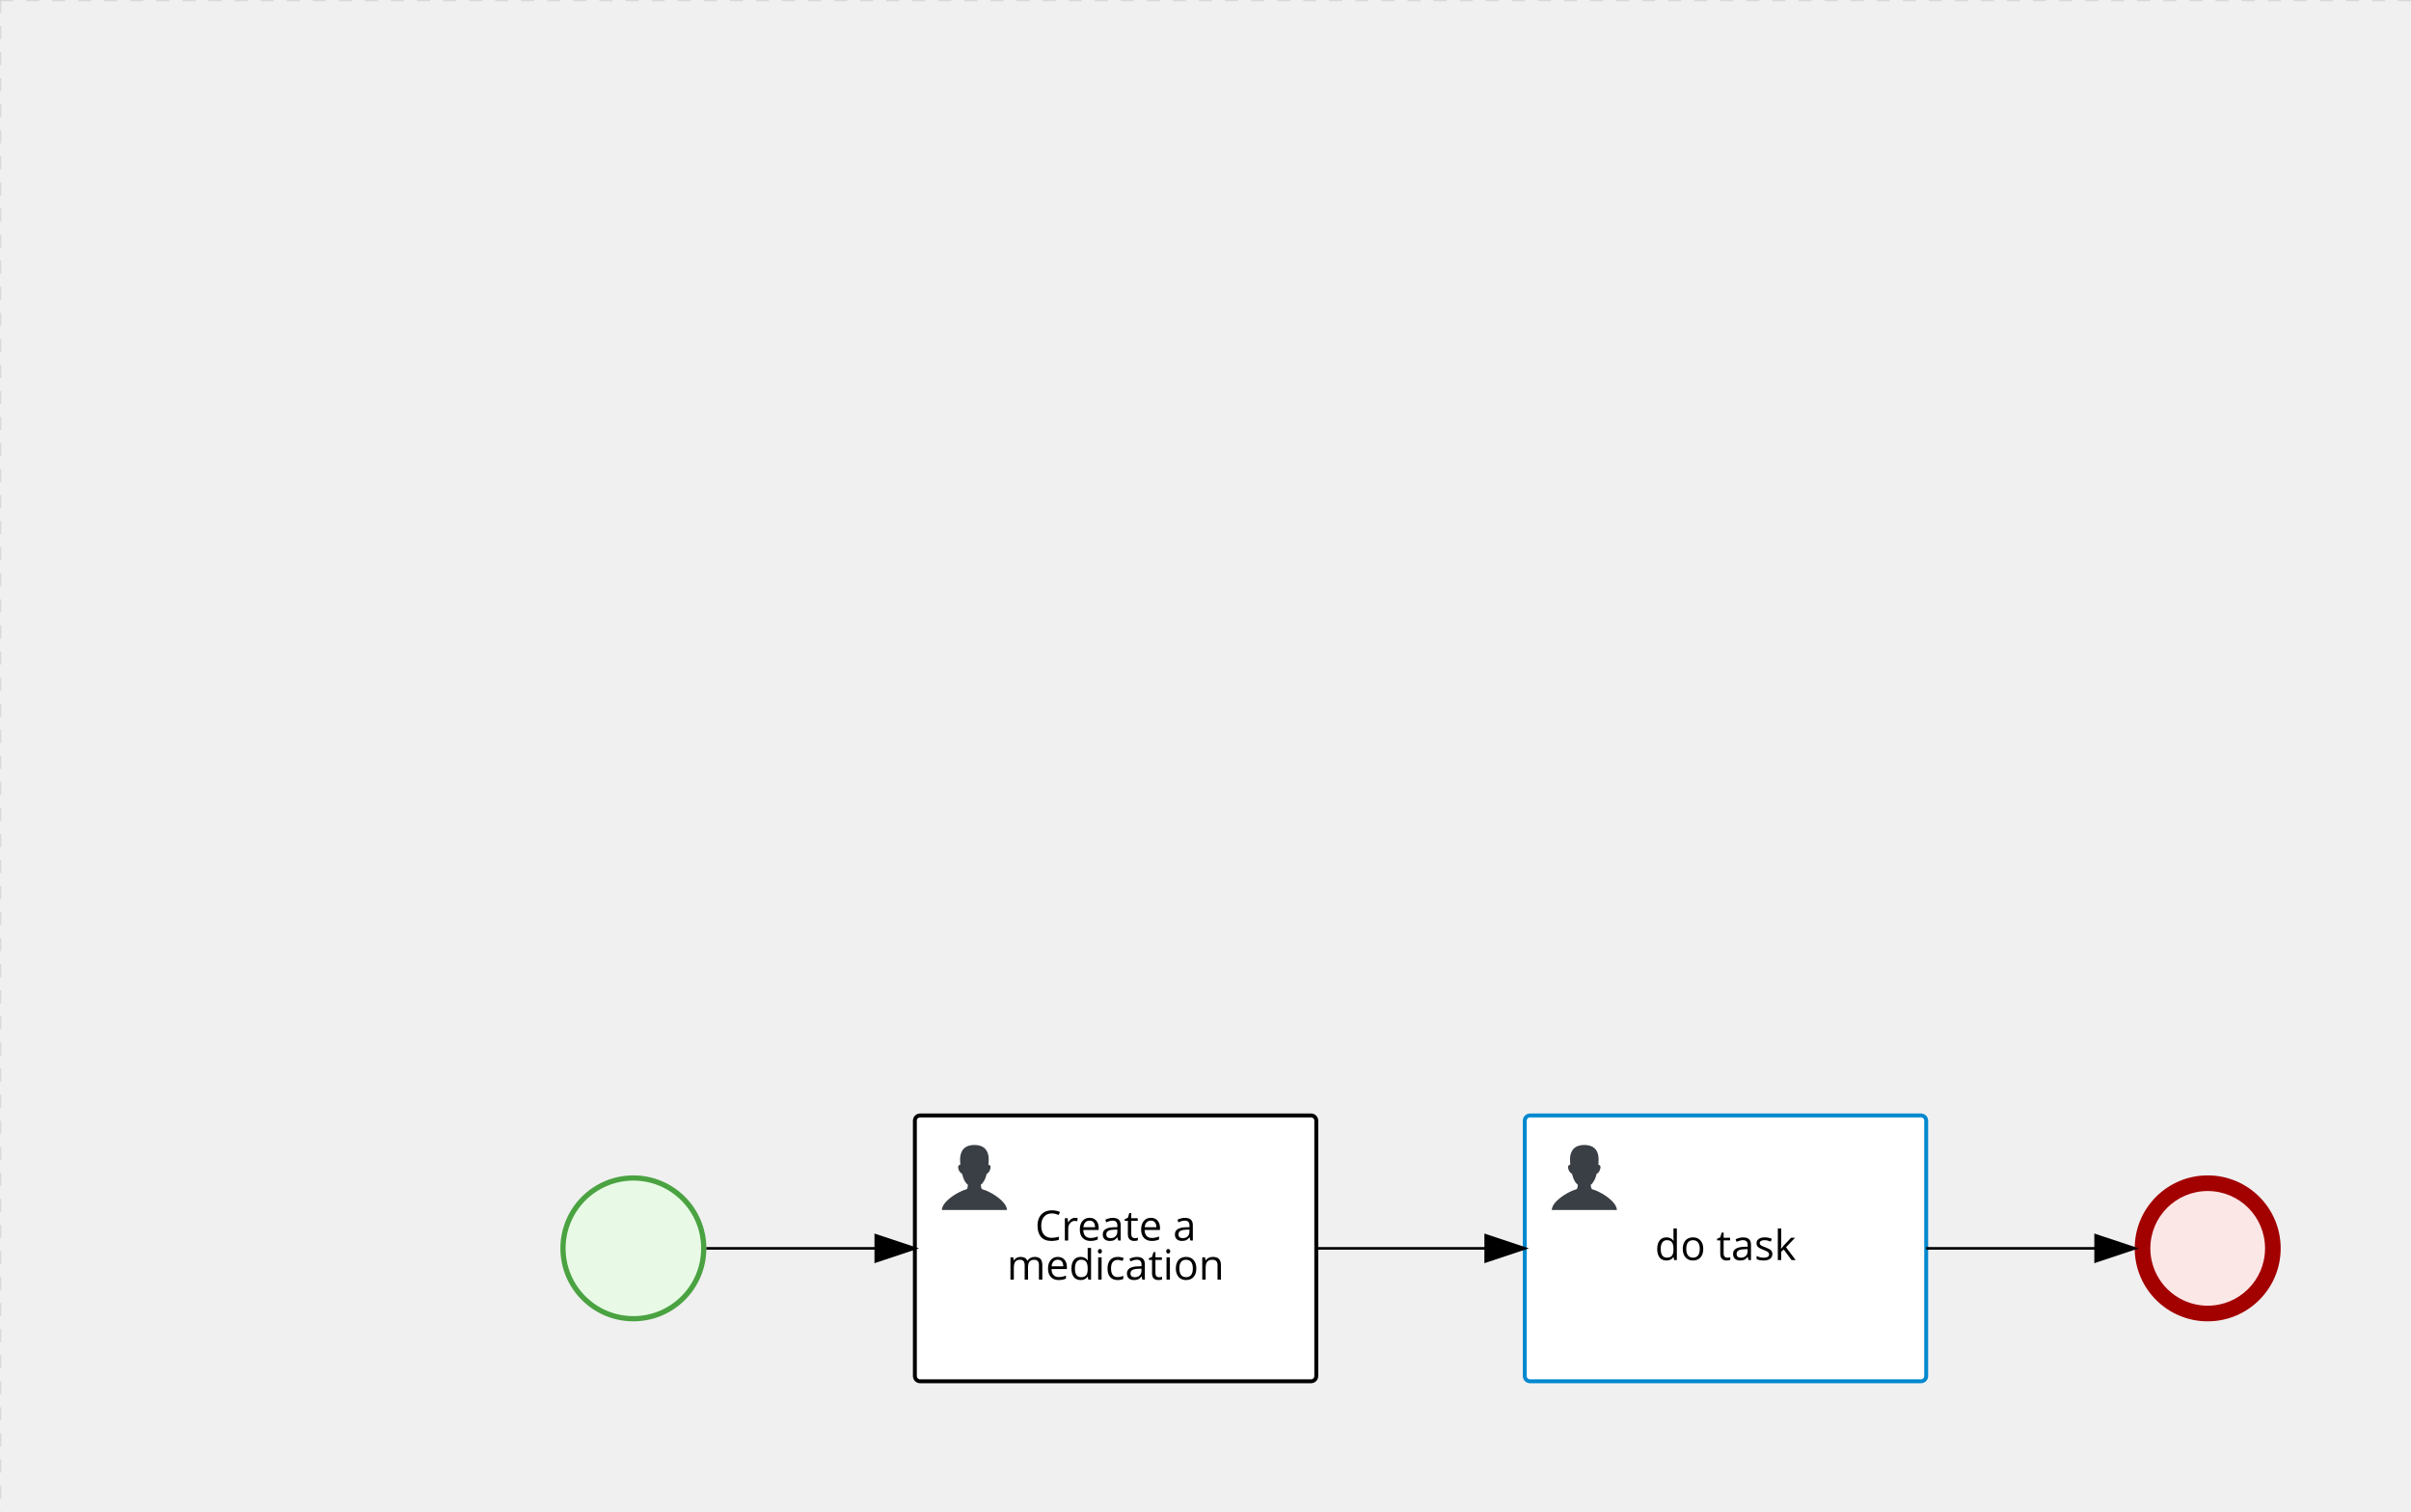
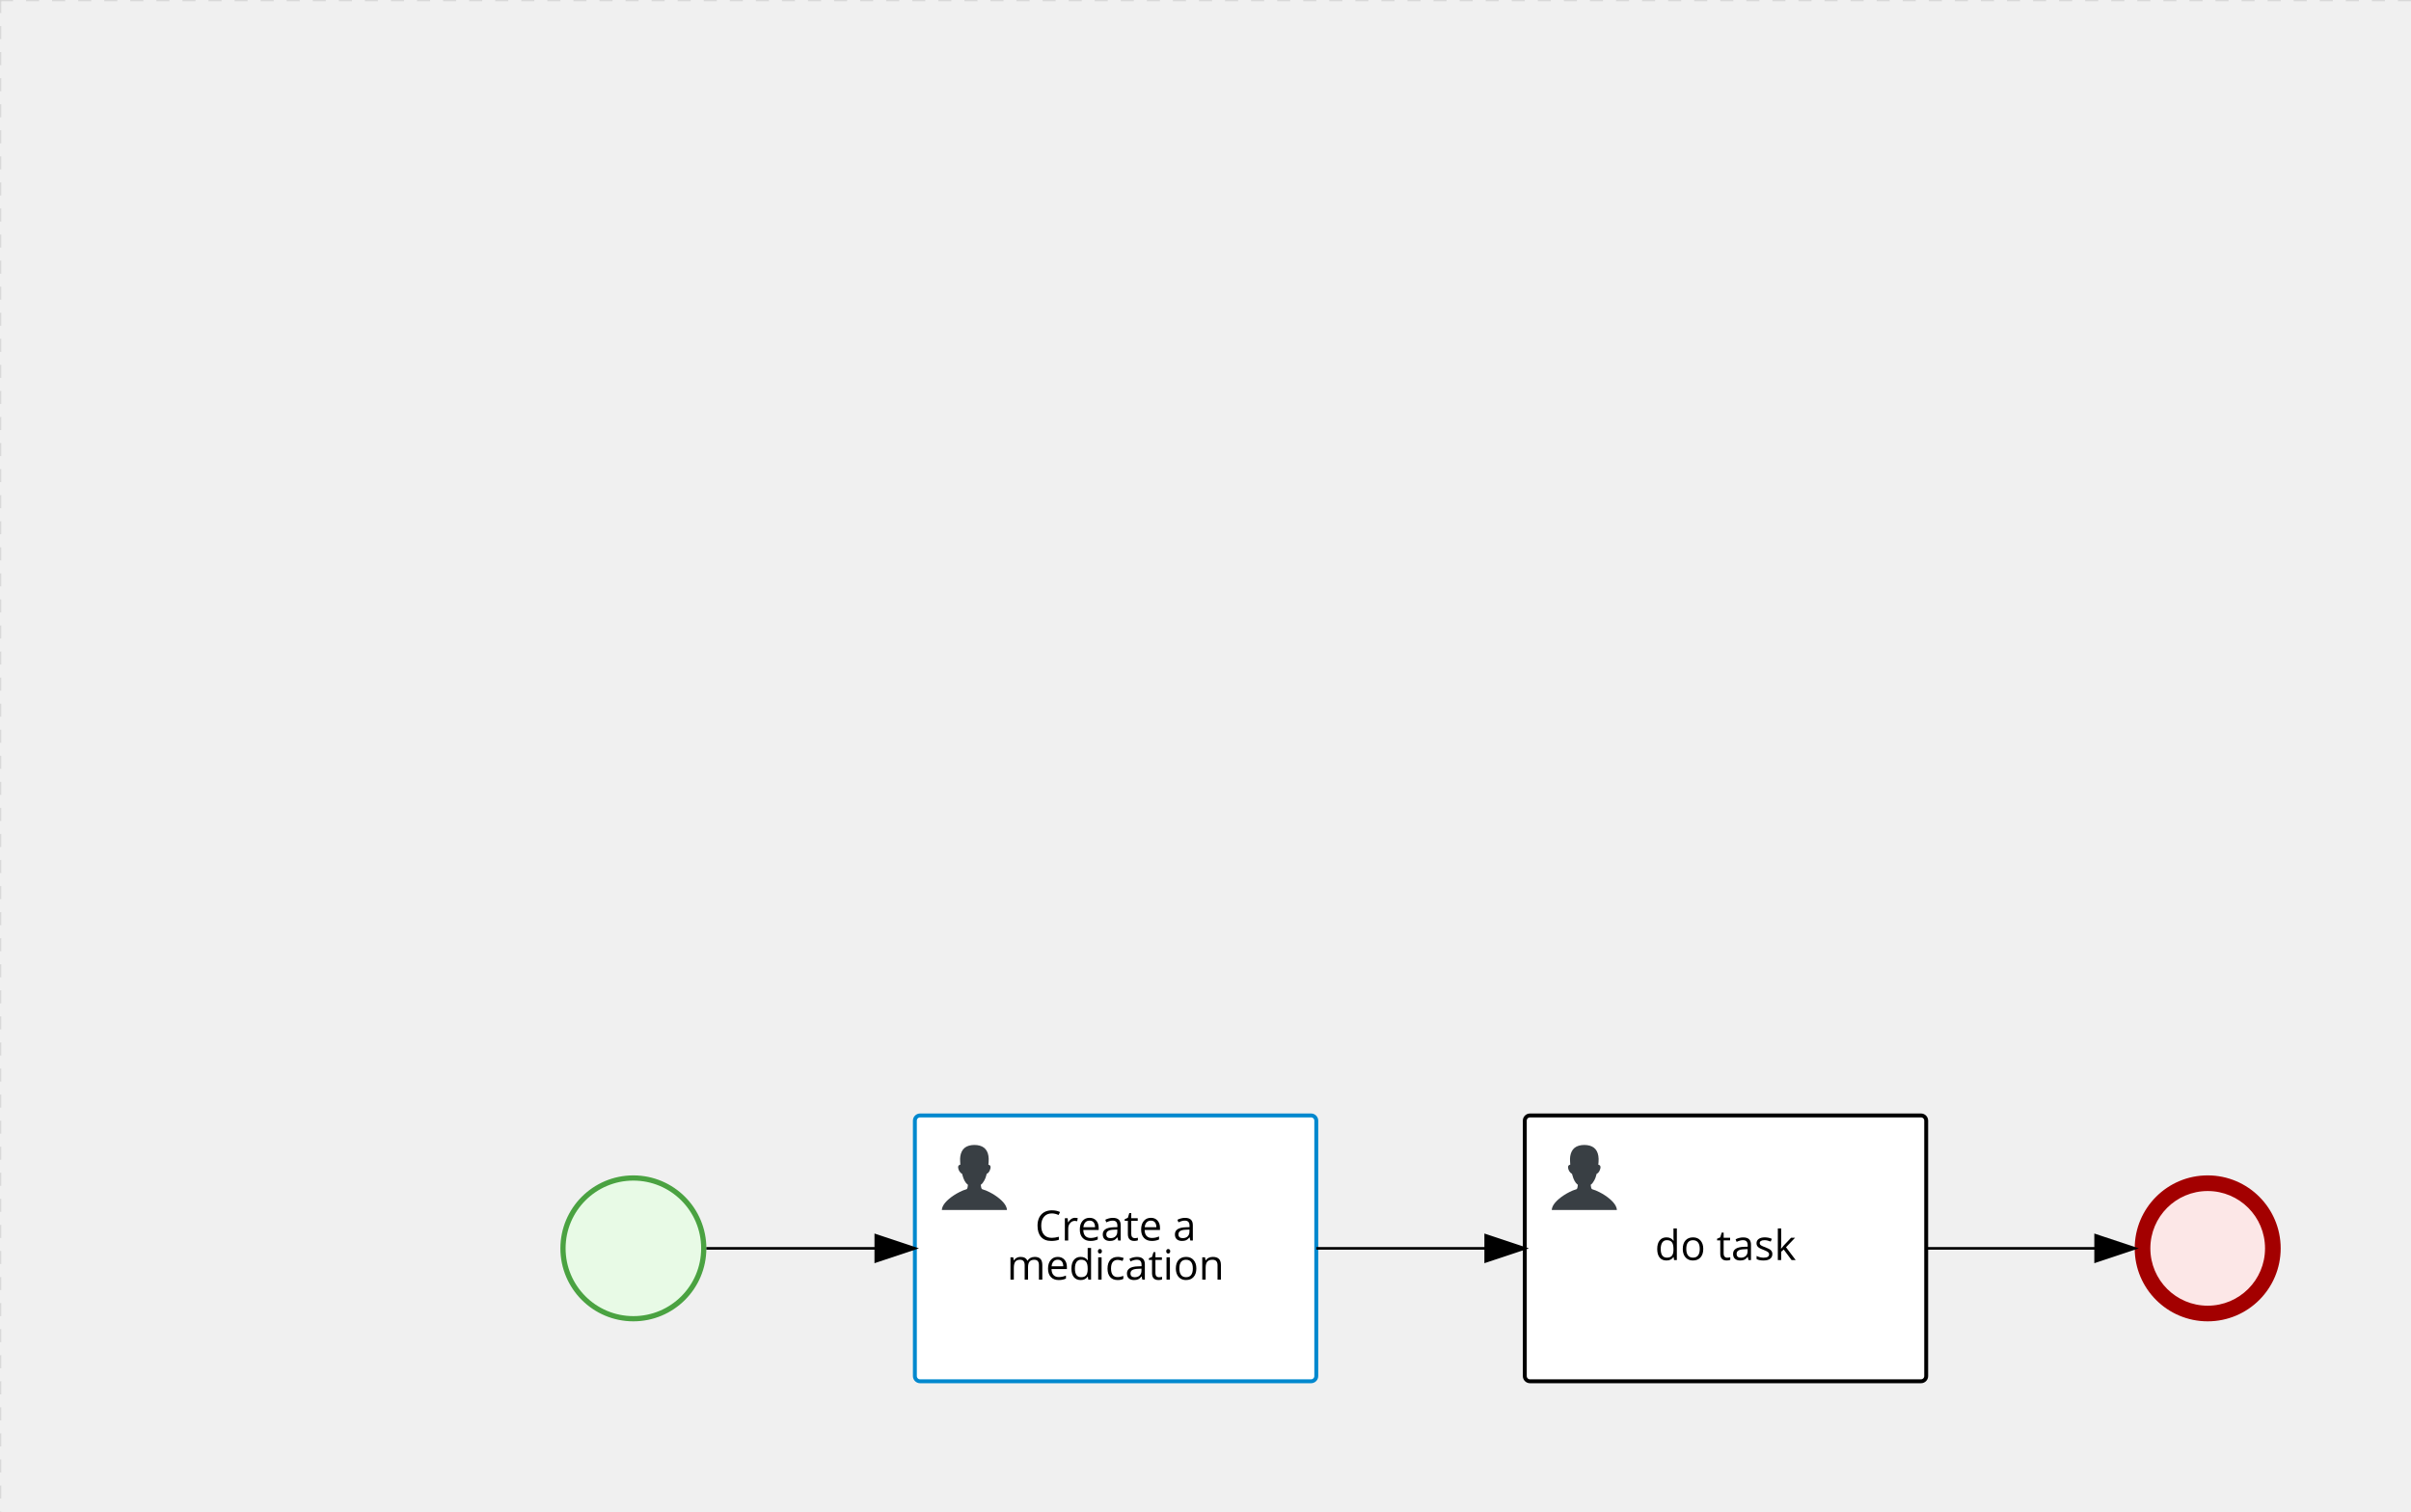
<svg xmlns="http://www.w3.org/2000/svg" version="1.1" width="925" height="580" viewBox="0 0 925 580">
  <defs />
  <g transform="matrix(1,0,0,1,0,0)">
    <g>
      <g>
        <g>
          <path fill="none" stroke="#d3d3d3" paint-order="fill stroke markers" d=" M 0 0 L 1200 0" stroke-miterlimit="10" stroke-opacity="0.8" stroke-dasharray="5" />
        </g>
        <g>
          <path fill="none" stroke="#d3d3d3" paint-order="fill stroke markers" d=" M 0 0 L 0 800" stroke-miterlimit="10" stroke-opacity="0.8" stroke-dasharray="5" />
+         </g>
+       </g>
+       <g id="_CE3ED11A-201F-407A-B889-1263FF5037B1" bpmn2nodeid="_CE3ED11A-201F-407A-B889-1263FF5037B1" transform="matrix(1,0,0,1,585,428)">
+         <g>
+           <path fill="none" stroke="none" />
+         </g>
+         <g transform="matrix(1,0,0,1,0,0)">
+           <path fill="#ffffff" stroke="none" id="_CE3ED11A-201F-407A-B889-1263FF5037B1?shapeType=BACKGROUND" paint-order="stroke fill markers" d=" M 2 0 L 152 0 L 152 0 A 2 2 0 0 1 154 2 L 154 100 L 154 100 A 2 2 0 0 1 152 102 L 2 102 L 2 102 A 2 2 0 0 1 0 100 L 0 2 L 0 2 A 2 2 0 0 1 2 0 Z" />
+         </g>
+         <g transform="matrix(1,0,0,1,0,0)">
+           <path fill="none" stroke="rgb(0,0,0)" id="_CE3ED11A-201F-407A-B889-1263FF5037B1?shapeType=BORDER&amp;renderType=STROKE" paint-order="fill stroke markers" d=" M 2 0 L 152 0 L 152 0 A 2 2 0 0 1 154 2 L 154 100 L 154 100 A 2 2 0 0 1 152 102 L 2 102 L 2 102 A 2 2 0 0 1 0 100 L 0 2 L 0 2 A 2 2 0 0 1 2 0 Z" stroke-miterlimit="10" stroke-width="1.5" stroke-dasharray="" />
+         </g>
+         <g>
+           <g transform="matrix(0.06,0,0,0.06,9.4,9.4)">
+             <g transform="matrix(1,0,0,1,0,0)">
+               <path fill="#393f44" stroke="none" id="_CE3ED11A-201F-407A-B889-1263FF5037B1_task__shBX__KZA5" paint-order="stroke fill markers" d=" M 0 0 M 16 445.21 C 16 440.869 18.784 431.129 22.001 424.217 C 35.768 394.64 77.283 359.28 129 333.084 C 144.516 325.224 157.347 319.964 167.807 317.174 C 171.932 316.074 175.729 314.414 176.525 313.363 C 178.894 310.234 180.914 302.908 181.727 294.5 L 182.5 286.5 L 178.507 283.455 C 166.303 274.146 154.284 251.678 148.04 226.5 C 145.611 216.707 145.056 215.462 142.984 215.158 C 141.703 214.97 138.083 212.243 134.939 209.099 C 123.233 197.393 116.891 177.376 121.44 166.49 C 123.002 162.751 128.155 159.01 131.75 159.004 C 134.448 159 134.471 158.603 132.914 138.788 C 130.927 113.496 134.279 92.265 143.132 74.076 C 152.232 55.38 167.569 42.882 189.049 36.66 C 210.203 30.532 237.797 30.532 258.951 36.66 C 300.042 48.563 318.958 83.806 314.955 141 C 314.32 150.075 313.624 157.788 313.409 158.14 C 313.194 158.493 314.575 159.073 316.479 159.43 C 328.929 161.766 330.986 177.018 321.496 196.621 C 316.903 206.109 309.357 214.508 304.817 215.185 C 303.023 215.453 302.293 217.146 299.943 226.5 C 296.659 239.567 294.474 245.305 287.948 257.995 C 282.491 268.606 273.035 281.109 268.108 284.229 L 264.871 286.278 L 265.518 292.889 C 266.345 301.33 268.639 309.871 270.877 312.837 C 272.067 314.415 275.002 315.79 280.063 317.139 C 291.069 320.075 303.617 325.274 321 334.102 C 369.815 358.891 410.848 393.758 425.032 422.5 C 429.07 430.682 432 440.232 432 445.21 L 432 448 L 224 448 L 16 448 L 16 445.21 Z" />
+             </g>
+           </g>
+         </g>
+         <g transform="matrix(1,0,0,1,4.04,13.68)">
+           <g transform="matrix(0.04,0,0,0.04,63.36,69.12)">
+             <g transform="matrix(1,0,0,1,0,0)">
+               <path fill="none" stroke="none" />
+             </g>
+             <g transform="matrix(1,0,0,1,0,0)">
+               <path fill="none" stroke="none" />
+             </g>
+           </g>
+         </g>
+         <g transform="matrix(1,0,0,1,49.9,43.5)">
+           <text fill="#000000" stroke="none" font-family="Open Sans" font-size="12pt" font-style="normal" font-weight="normal" text-decoration="normal" x="27.1" y="12" text-anchor="middle" dominant-baseline="alphabetic">do task</text>
        </g>
      </g>
      <g id="_B508E609-CC33-481B-AD0E-2BCDEF0B6747" bpmn2nodeid="_B508E609-CC33-481B-AD0E-2BCDEF0B6747" transform="matrix(1,0,0,1,819,451)">
        <g>
          <path fill="none" stroke="none" />
        </g>
        <g transform="matrix(0.125,0,0,0.125,0,0)">
          <g transform="matrix(1,0,0,1,0,0)">
            <path fill="#fce7e7" stroke="none" id="_B508E609-CC33-481B-AD0E-2BCDEF0B6747?shapeType=BACKGROUND" paint-order="stroke fill markers" d=" M 0 0 M 444 224 C 444 263.9 434.2 300.8 414.4 334.5 C 394.7 368.2 368 394.9 334.4 414.5 C 300.8 434.1 263.9 444 224 444 C 184.1 444 147.2 434.2 113.5 414.4 C 79.8 394.7 53.1 368 33.5 334.4 C 13.9 300.8 4 263.9 4 224 C 4 184.1 13.8 147.2 33.6 113.5 C 53.4 79.8 80.1 53.1 113.6 33.5 C 147.1 13.9 184.1 4 224 4 C 263.9 4 300.8 13.8 334.5 33.6 C 368.2 53.4 394.9 80.1 414.5 113.6 C 434.1 147.1 444 184.1 444 224 Z" />
          </g>
          <g>
            <g transform="matrix(1,0,0,1,0,0)">
              <g transform="matrix(1,0,0,1,0,0)">
                <path fill="#a30000" stroke="none" id="_B508E609-CC33-481B-AD0E-2BCDEF0B6747?shapeType=BORDER&amp;renderType=FILL" paint-order="stroke fill markers" d=" M 0 0 M 224 0 C 100.3 0 0 100.3 0 224 C 0 347.7 100.3 448 224 448 C 347.7 448 448 347.7 448 224 C 448 100.3 347.7 0 224 0 Z M 0 0 M 224 400 C 126.8 400 48 321.2 48 224 C 48 126.8 126.8 48 224 48 C 321.2 48 400 126.8 400 224 C 400 321.2 321.2 400 224 400 Z" />
              </g>
            </g>
          </g>
        </g>
        <g transform="matrix(1,0,0,1,28,61)" />
      </g>
      <g id="_1D5ABB23-6DFE-45F3-B0F1-D063998004E0" bpmn2nodeid="_1D5ABB23-6DFE-45F3-B0F1-D063998004E0" transform="matrix(1,0,0,1,351,428)">
        <g>
          <path fill="none" stroke="none" />
        </g>
        <g transform="matrix(1,0,0,1,0,0)">
          <path fill="#ffffff" stroke="none" id="_1D5ABB23-6DFE-45F3-B0F1-D063998004E0?shapeType=BACKGROUND" paint-order="stroke fill markers" d=" M 2 0 L 152 0 L 152 0 A 2 2 0 0 1 154 2 L 154 100 L 154 100 A 2 2 0 0 1 152 102 L 2 102 L 2 102 A 2 2 0 0 1 0 100 L 0 2 L 0 2 A 2 2 0 0 1 2 0 Z" />
        </g>
        <g transform="matrix(1,0,0,1,0,0)">
-           <path fill="none" stroke="#000000" id="_1D5ABB23-6DFE-45F3-B0F1-D063998004E0?shapeType=BORDER&amp;renderType=STROKE" paint-order="fill stroke markers" d=" M 2 0 L 152 0 L 152 0 A 2 2 0 0 1 154 2 L 154 100 L 154 100 A 2 2 0 0 1 152 102 L 2 102 L 2 102 A 2 2 0 0 1 0 100 L 0 2 L 0 2 A 2 2 0 0 1 2 0 Z" stroke-miterlimit="10" stroke-width="1.5" stroke-dasharray="" />
+           <path fill="none" stroke="rgb(0,136,206)" id="_1D5ABB23-6DFE-45F3-B0F1-D063998004E0?shapeType=BORDER&amp;renderType=STROKE" paint-order="fill stroke markers" d=" M 2 0 L 152 0 L 152 0 A 2 2 0 0 1 154 2 L 154 100 L 154 100 A 2 2 0 0 1 152 102 L 2 102 L 2 102 A 2 2 0 0 1 0 100 L 0 2 L 0 2 A 2 2 0 0 1 2 0 Z" stroke-miterlimit="10" stroke-width="1.5" stroke-dasharray="" />
        </g>
        <g>
          <g transform="matrix(0.06,0,0,0.06,9.4,9.4)">
            <g transform="matrix(1,0,0,1,0,0)">
              <path fill="#393f44" stroke="none" id="_1D5ABB23-6DFE-45F3-B0F1-D063998004E0_task__shBX__KZA5" paint-order="stroke fill markers" d=" M 0 0 M 16 445.21 C 16 440.869 18.784 431.129 22.001 424.217 C 35.768 394.64 77.283 359.28 129 333.084 C 144.516 325.224 157.347 319.964 167.807 317.174 C 171.932 316.074 175.729 314.414 176.525 313.363 C 178.894 310.234 180.914 302.908 181.727 294.5 L 182.5 286.5 L 178.507 283.455 C 166.303 274.146 154.284 251.678 148.04 226.5 C 145.611 216.707 145.056 215.462 142.984 215.158 C 141.703 214.97 138.083 212.243 134.939 209.099 C 123.233 197.393 116.891 177.376 121.44 166.49 C 123.002 162.751 128.155 159.01 131.75 159.004 C 134.448 159 134.471 158.603 132.914 138.788 C 130.927 113.496 134.279 92.265 143.132 74.076 C 152.232 55.38 167.569 42.882 189.049 36.66 C 210.203 30.532 237.797 30.532 258.951 36.66 C 300.042 48.563 318.958 83.806 314.955 141 C 314.32 150.075 313.624 157.788 313.409 158.14 C 313.194 158.493 314.575 159.073 316.479 159.43 C 328.929 161.766 330.986 177.018 321.496 196.621 C 316.903 206.109 309.357 214.508 304.817 215.185 C 303.023 215.453 302.293 217.146 299.943 226.5 C 296.659 239.567 294.474 245.305 287.948 257.995 C 282.491 268.606 273.035 281.109 268.108 284.229 L 264.871 286.278 L 265.518 292.889 C 266.345 301.33 268.639 309.871 270.877 312.837 C 272.067 314.415 275.002 315.79 280.063 317.139 C 291.069 320.075 303.617 325.274 321 334.102 C 369.815 358.891 410.848 393.758 425.032 422.5 C 429.07 430.682 432 440.232 432 445.21 L 432 448 L 224 448 L 16 448 L 16 445.21 Z" />
            </g>
          </g>
        </g>
        <g transform="matrix(1,0,0,1,4.04,13.68)">
          <g transform="matrix(0.04,0,0,0.04,63.36,69.12)">
            <g transform="matrix(1,0,0,1,0,0)">
              <path fill="none" stroke="none" />
            </g>
            <g transform="matrix(1,0,0,1,0,0)">
              <path fill="none" stroke="none" />
            </g>
          </g>
        </g>
        <g transform="matrix(1,0,0,1,35.29167,36)">
          <text fill="#000000" stroke="none" font-family="Open Sans" font-size="12pt" font-style="normal" font-weight="normal" text-decoration="normal" x="41.708" y="12" text-anchor="middle" dominant-baseline="alphabetic">  Create a   </text>
          <text fill="#000000" stroke="none" font-family="Open Sans" font-size="12pt" font-style="normal" font-weight="normal" text-decoration="normal" x="41.708" y="27" text-anchor="middle" dominant-baseline="alphabetic">medication</text>
        </g>
      </g>
      <g id="_5F6F256A-C520-46C3-BBBB-67DEA1912A4A" bpmn2nodeid="_5F6F256A-C520-46C3-BBBB-67DEA1912A4A" transform="matrix(1,0,0,1,215,451)">
        <g>
          <path fill="none" stroke="none" />
        </g>
        <g transform="matrix(0.125,0,0,0.125,0,0)">
          <g transform="matrix(1,0,0,1,0,0)">
            <path fill="#e8fae6" stroke="none" id="_5F6F256A-C520-46C3-BBBB-67DEA1912A4A?shapeType=BACKGROUND" paint-order="stroke fill markers" d=" M 0 0 M 444 224 C 444 263.9 434.2 300.8 414.4 334.5 C 394.7 368.2 368 394.9 334.4 414.5 C 300.8 434.1 263.9 444 224 444 C 184.1 444 147.2 434.2 113.5 414.4 C 79.8 394.7 53.1 368 33.5 334.4 C 13.9 300.8 4 263.9 4 224 C 4 184.1 13.8 147.2 33.6 113.5 C 53.4 79.8 80.1 53.1 113.6 33.5 C 147.1 13.9 184.1 4 224 4 C 263.9 4 300.8 13.8 334.5 33.6 C 368.2 53.4 394.9 80.1 414.5 113.6 C 434.1 147.1 444 184.1 444 224 Z" />
          </g>
          <g>
            <g transform="matrix(1,0,0,1,0,0)">
              <g transform="matrix(1,0,0,1,0,0)">
-                 <path fill="#4aa241" stroke="none" id="_5F6F256A-C520-46C3-BBBB-67DEA1912A4A?shapeType=BORDER&amp;renderType=FILL" paint-order="stroke fill markers" d=" M 0 0 M 224 0 C 100.3 0 0 100.3 0 224 C 0 347.7 100.3 448 224 448 C 347.7 448 448 347.7 448 224 C 448 100.3 347.7 0 224 0 Z M 0 0 M 224 432 C 109.1 432 16 338.9 16 224 C 16 109.1 109.1 16 224 16 C 338.9 16 432 109.1 432 224 C 432 338.9 338.9 432 224 432 Z" />
+                 <path fill="rgb(74,162,65)" stroke="none" id="_5F6F256A-C520-46C3-BBBB-67DEA1912A4A?shapeType=BORDER&amp;renderType=FILL" paint-order="stroke fill markers" d=" M 0 0 M 224 0 C 100.3 0 0 100.3 0 224 C 0 347.7 100.3 448 224 448 C 347.7 448 448 347.7 448 224 C 448 100.3 347.7 0 224 0 Z M 0 0 M 224 432 C 109.1 432 16 338.9 16 224 C 16 109.1 109.1 16 224 16 C 338.9 16 432 109.1 432 224 C 432 338.9 338.9 432 224 432 Z" />
              </g>
            </g>
          </g>
        </g>
        <g transform="matrix(1,0,0,1,28,61)" />
      </g>
      <g id="_6ED3D0DB-9749-4F77-A816-4C40F5BAD3EC" bpmn2nodeid="_6ED3D0DB-9749-4F77-A816-4C40F5BAD3EC">
        <g>
          <path fill="none" stroke="#000000" paint-order="fill stroke markers" d=" M 271 479 L 336 479" stroke-miterlimit="10" stroke-dasharray="" />
        </g>
        <g transform="matrix(1,0,0,1,271,479)" />
        <g transform="matrix(6.123233995736766e-17,1,-1,6.123233995736766e-17,351,474)">
          <path fill="#000000" stroke="#000000" paint-order="fill stroke markers" d=" M 10 15 L 0 15 L 5 0 Z" stroke-miterlimit="10" stroke-dasharray="" />
        </g>
        <g transform="matrix(1,0,0,1,271,469)" />
-       </g>
-       <g transform="matrix(1,0,0,1,819,451)" />
-       <g transform="matrix(1,0,0,1,351,428)" />
-       <g transform="matrix(1,0,0,1,215,451)" />
-       <g id="_CE3ED11A-201F-407A-B889-1263FF5037B1" bpmn2nodeid="_CE3ED11A-201F-407A-B889-1263FF5037B1" transform="matrix(1,0,0,1,585,428)">
-         <g>
-           <path fill="none" stroke="none" />
-         </g>
-         <g transform="matrix(1,0,0,1,0,0)">
-           <path fill="#ffffff" stroke="none" id="_CE3ED11A-201F-407A-B889-1263FF5037B1?shapeType=BACKGROUND" paint-order="stroke fill markers" d=" M 2 0 L 152 0 L 152 0 A 2 2 0 0 1 154 2 L 154 100 L 154 100 A 2 2 0 0 1 152 102 L 2 102 L 2 102 A 2 2 0 0 1 0 100 L 0 2 L 0 2 A 2 2 0 0 1 2 0 Z" />
-         </g>
-         <g transform="matrix(1,0,0,1,0,0)">
-           <path fill="none" stroke="rgb(0,136,206)" id="_CE3ED11A-201F-407A-B889-1263FF5037B1?shapeType=BORDER&amp;renderType=STROKE" paint-order="fill stroke markers" d=" M 2 0 L 152 0 L 152 0 A 2 2 0 0 1 154 2 L 154 100 L 154 100 A 2 2 0 0 1 152 102 L 2 102 L 2 102 A 2 2 0 0 1 0 100 L 0 2 L 0 2 A 2 2 0 0 1 2 0 Z" stroke-miterlimit="10" stroke-width="1.5" stroke-dasharray="" />
-         </g>
-         <g>
-           <g transform="matrix(0.06,0,0,0.06,9.4,9.4)">
-             <g transform="matrix(1,0,0,1,0,0)">
-               <path fill="#393f44" stroke="none" id="_CE3ED11A-201F-407A-B889-1263FF5037B1_task__shBX__KZA5" paint-order="stroke fill markers" d=" M 0 0 M 16 445.21 C 16 440.869 18.784 431.129 22.001 424.217 C 35.768 394.64 77.283 359.28 129 333.084 C 144.516 325.224 157.347 319.964 167.807 317.174 C 171.932 316.074 175.729 314.414 176.525 313.363 C 178.894 310.234 180.914 302.908 181.727 294.5 L 182.5 286.5 L 178.507 283.455 C 166.303 274.146 154.284 251.678 148.04 226.5 C 145.611 216.707 145.056 215.462 142.984 215.158 C 141.703 214.97 138.083 212.243 134.939 209.099 C 123.233 197.393 116.891 177.376 121.44 166.49 C 123.002 162.751 128.155 159.01 131.75 159.004 C 134.448 159 134.471 158.603 132.914 138.788 C 130.927 113.496 134.279 92.265 143.132 74.076 C 152.232 55.38 167.569 42.882 189.049 36.66 C 210.203 30.532 237.797 30.532 258.951 36.66 C 300.042 48.563 318.958 83.806 314.955 141 C 314.32 150.075 313.624 157.788 313.409 158.14 C 313.194 158.493 314.575 159.073 316.479 159.43 C 328.929 161.766 330.986 177.018 321.496 196.621 C 316.903 206.109 309.357 214.508 304.817 215.185 C 303.023 215.453 302.293 217.146 299.943 226.5 C 296.659 239.567 294.474 245.305 287.948 257.995 C 282.491 268.606 273.035 281.109 268.108 284.229 L 264.871 286.278 L 265.518 292.889 C 266.345 301.33 268.639 309.871 270.877 312.837 C 272.067 314.415 275.002 315.79 280.063 317.139 C 291.069 320.075 303.617 325.274 321 334.102 C 369.815 358.891 410.848 393.758 425.032 422.5 C 429.07 430.682 432 440.232 432 445.21 L 432 448 L 224 448 L 16 448 L 16 445.21 Z" />
-             </g>
-           </g>
-         </g>
-         <g transform="matrix(1,0,0,1,4.04,13.68)">
-           <g transform="matrix(0.04,0,0,0.04,63.36,69.12)">
-             <g transform="matrix(1,0,0,1,0,0)">
-               <path fill="none" stroke="none" />
-             </g>
-             <g transform="matrix(1,0,0,1,0,0)">
-               <path fill="none" stroke="none" />
-             </g>
-           </g>
-         </g>
-         <g transform="matrix(1,0,0,1,49.9,43.5)">
-           <text fill="#000000" stroke="none" font-family="Open Sans" font-size="12pt" font-style="normal" font-weight="normal" text-decoration="normal" x="27.1" y="12" text-anchor="middle" dominant-baseline="alphabetic">do task</text>
-         </g>
      </g>
      <g id="_79EC8664-CFA0-4DFA-A9CD-781EC140B853" bpmn2nodeid="_79EC8664-CFA0-4DFA-A9CD-781EC140B853">
        <g>
          <path fill="none" stroke="#000000" paint-order="fill stroke markers" d=" M 505 479 L 570 479" stroke-miterlimit="10" stroke-dasharray="" />
        </g>
        <g transform="matrix(1,0,0,1,505,479)" />
        <g transform="matrix(6.123233995736766e-17,1,-1,6.123233995736766e-17,585,474)">
          <path fill="#000000" stroke="#000000" paint-order="fill stroke markers" d=" M 10 15 L 0 15 L 5 0 Z" stroke-miterlimit="10" stroke-dasharray="" />
        </g>
        <g transform="matrix(1,0,0,1,505,469)" />
      </g>
      <g id="_82D792B9-307B-41E6-8B1D-2E5036BFA5E7" bpmn2nodeid="_82D792B9-307B-41E6-8B1D-2E5036BFA5E7">
        <g>
          <path fill="none" stroke="#000000" paint-order="fill stroke markers" d=" M 739 479 L 804 479" stroke-miterlimit="10" stroke-dasharray="" />
        </g>
        <g transform="matrix(1,0,0,1,739,479)" />
        <g transform="matrix(6.123233995736766e-17,1,-1,6.123233995736766e-17,819,474)">
          <path fill="#000000" stroke="#000000" paint-order="fill stroke markers" d=" M 10 15 L 0 15 L 5 0 Z" stroke-miterlimit="10" stroke-dasharray="" />
        </g>
        <g transform="matrix(1,0,0,1,739,469)" />
      </g>
+       <g transform="matrix(1,0,0,1,819,451)" />
+       <g transform="matrix(1,0,0,1,215,451)" />
      <g transform="matrix(1,0,0,1,585,428)" />
+       <g transform="matrix(1,0,0,1,351,428)" />
    </g>
  </g>
</svg>
